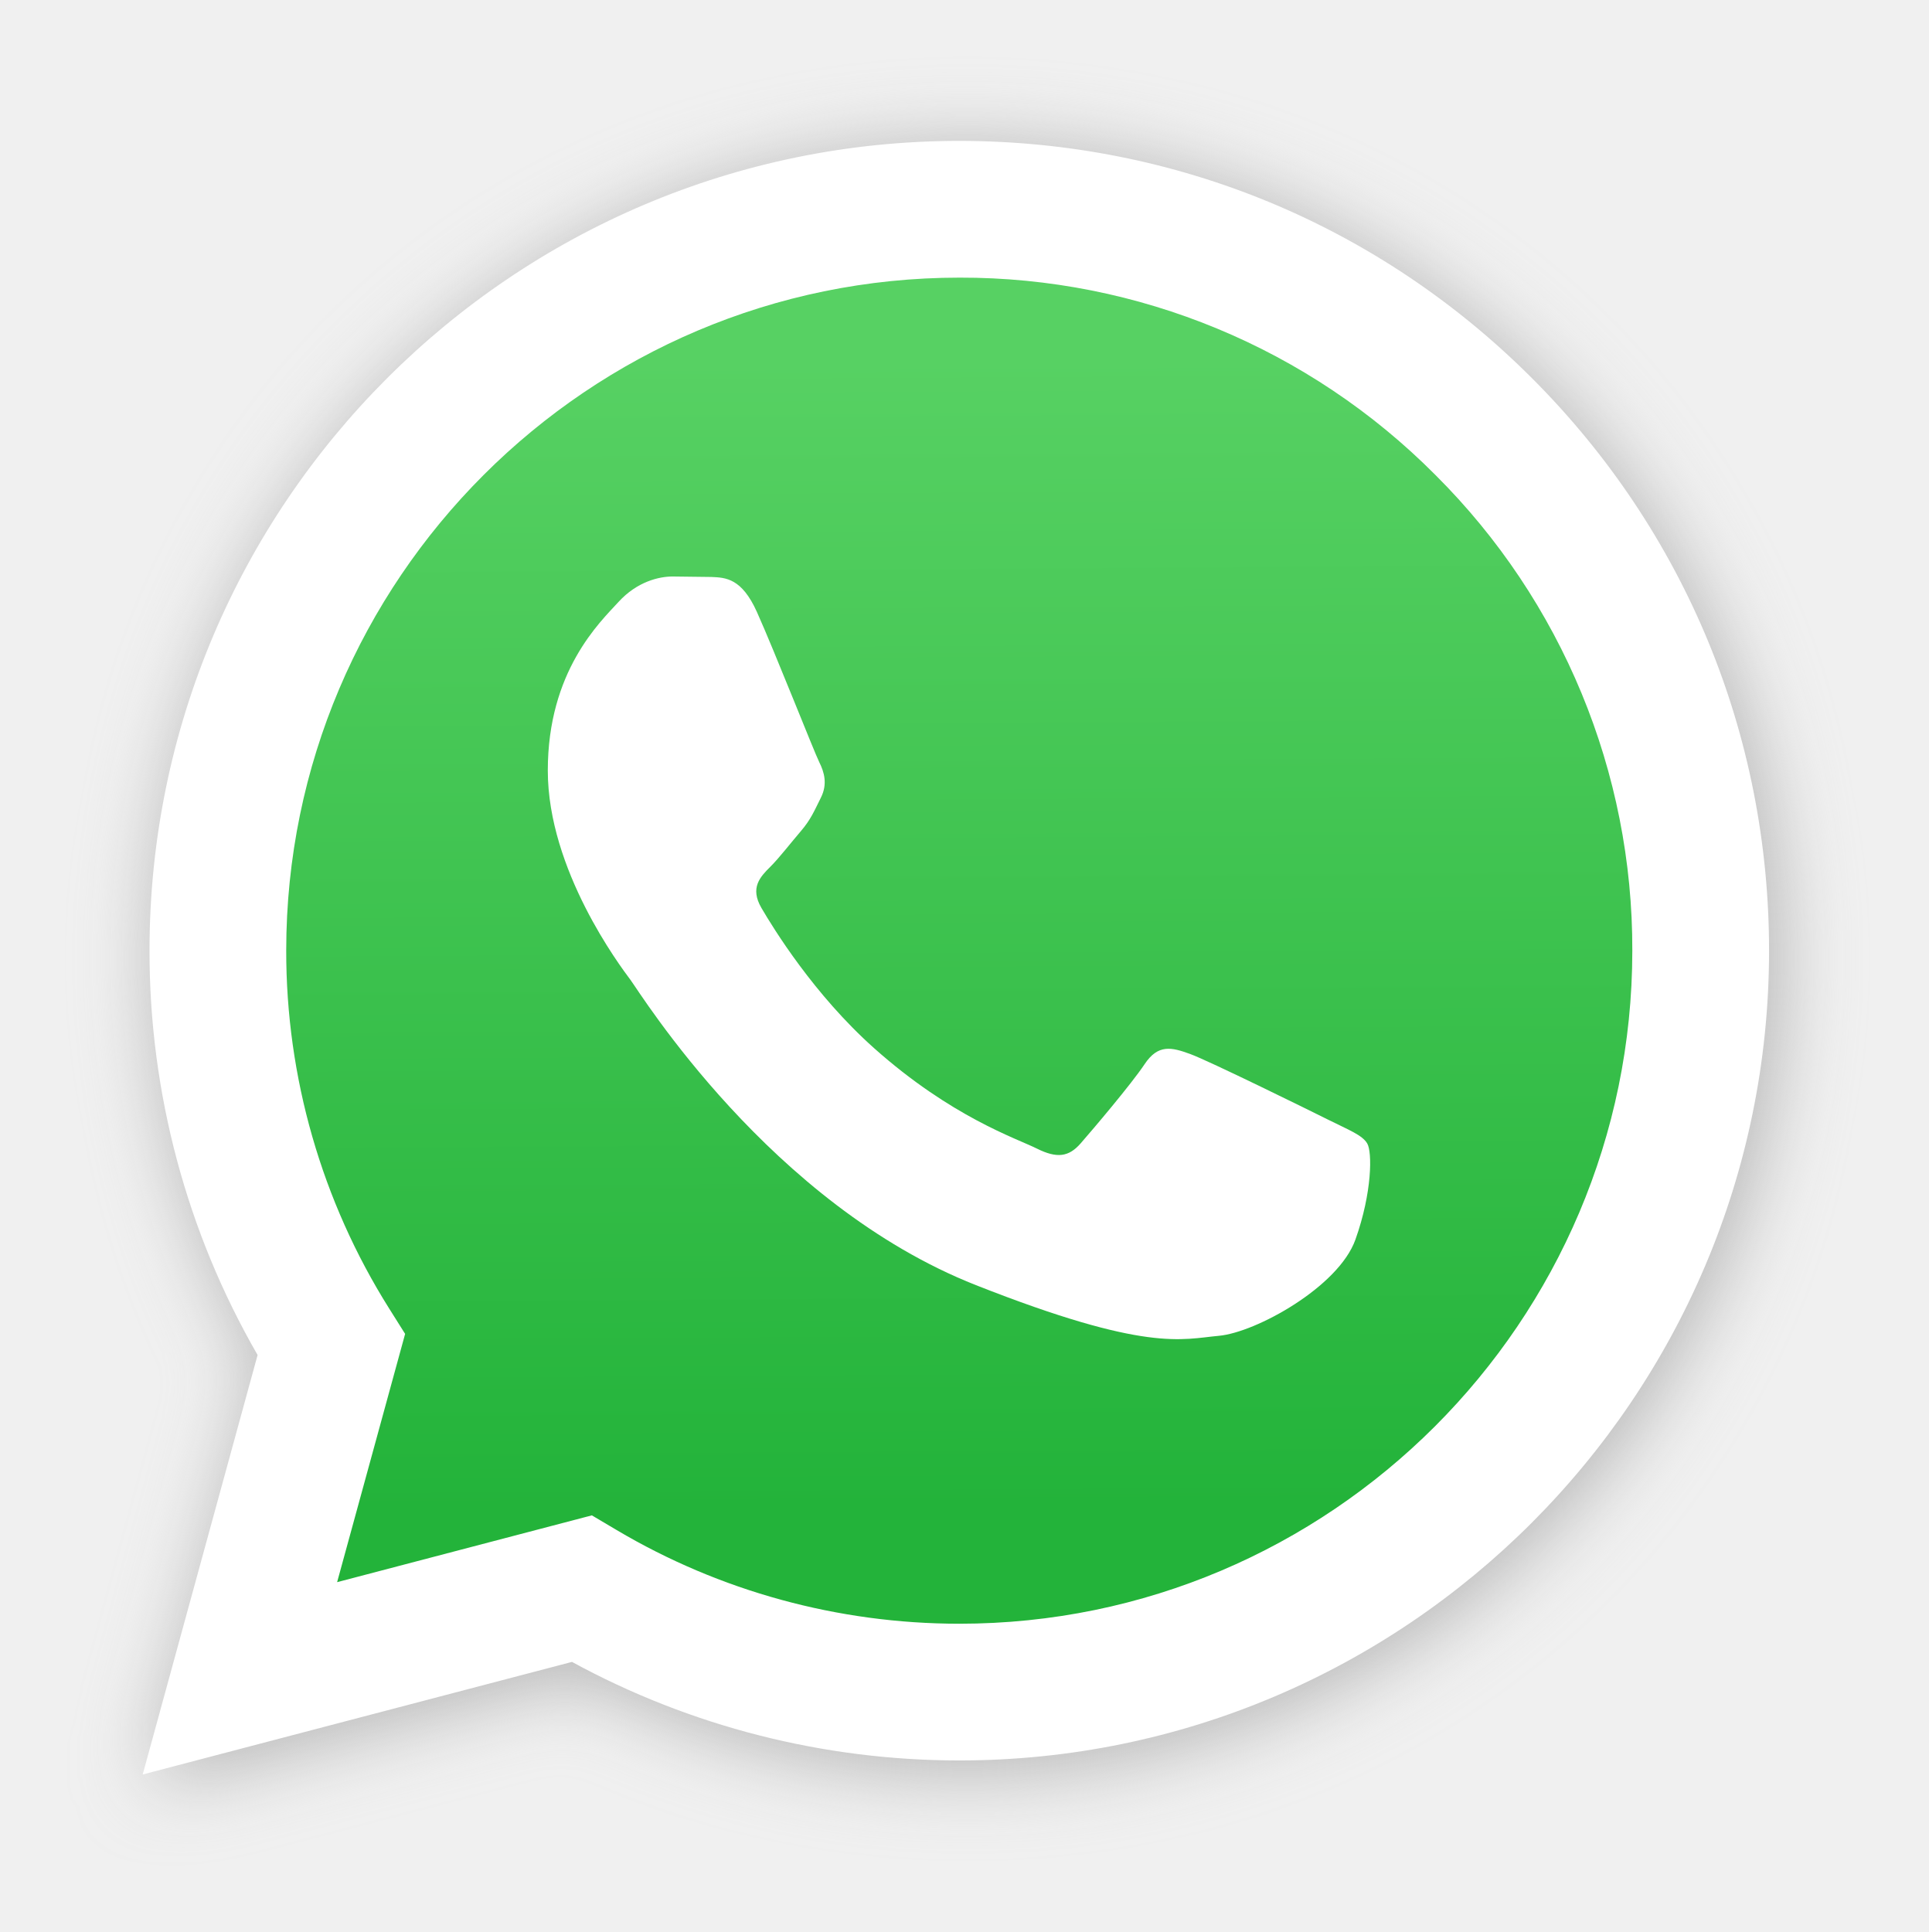
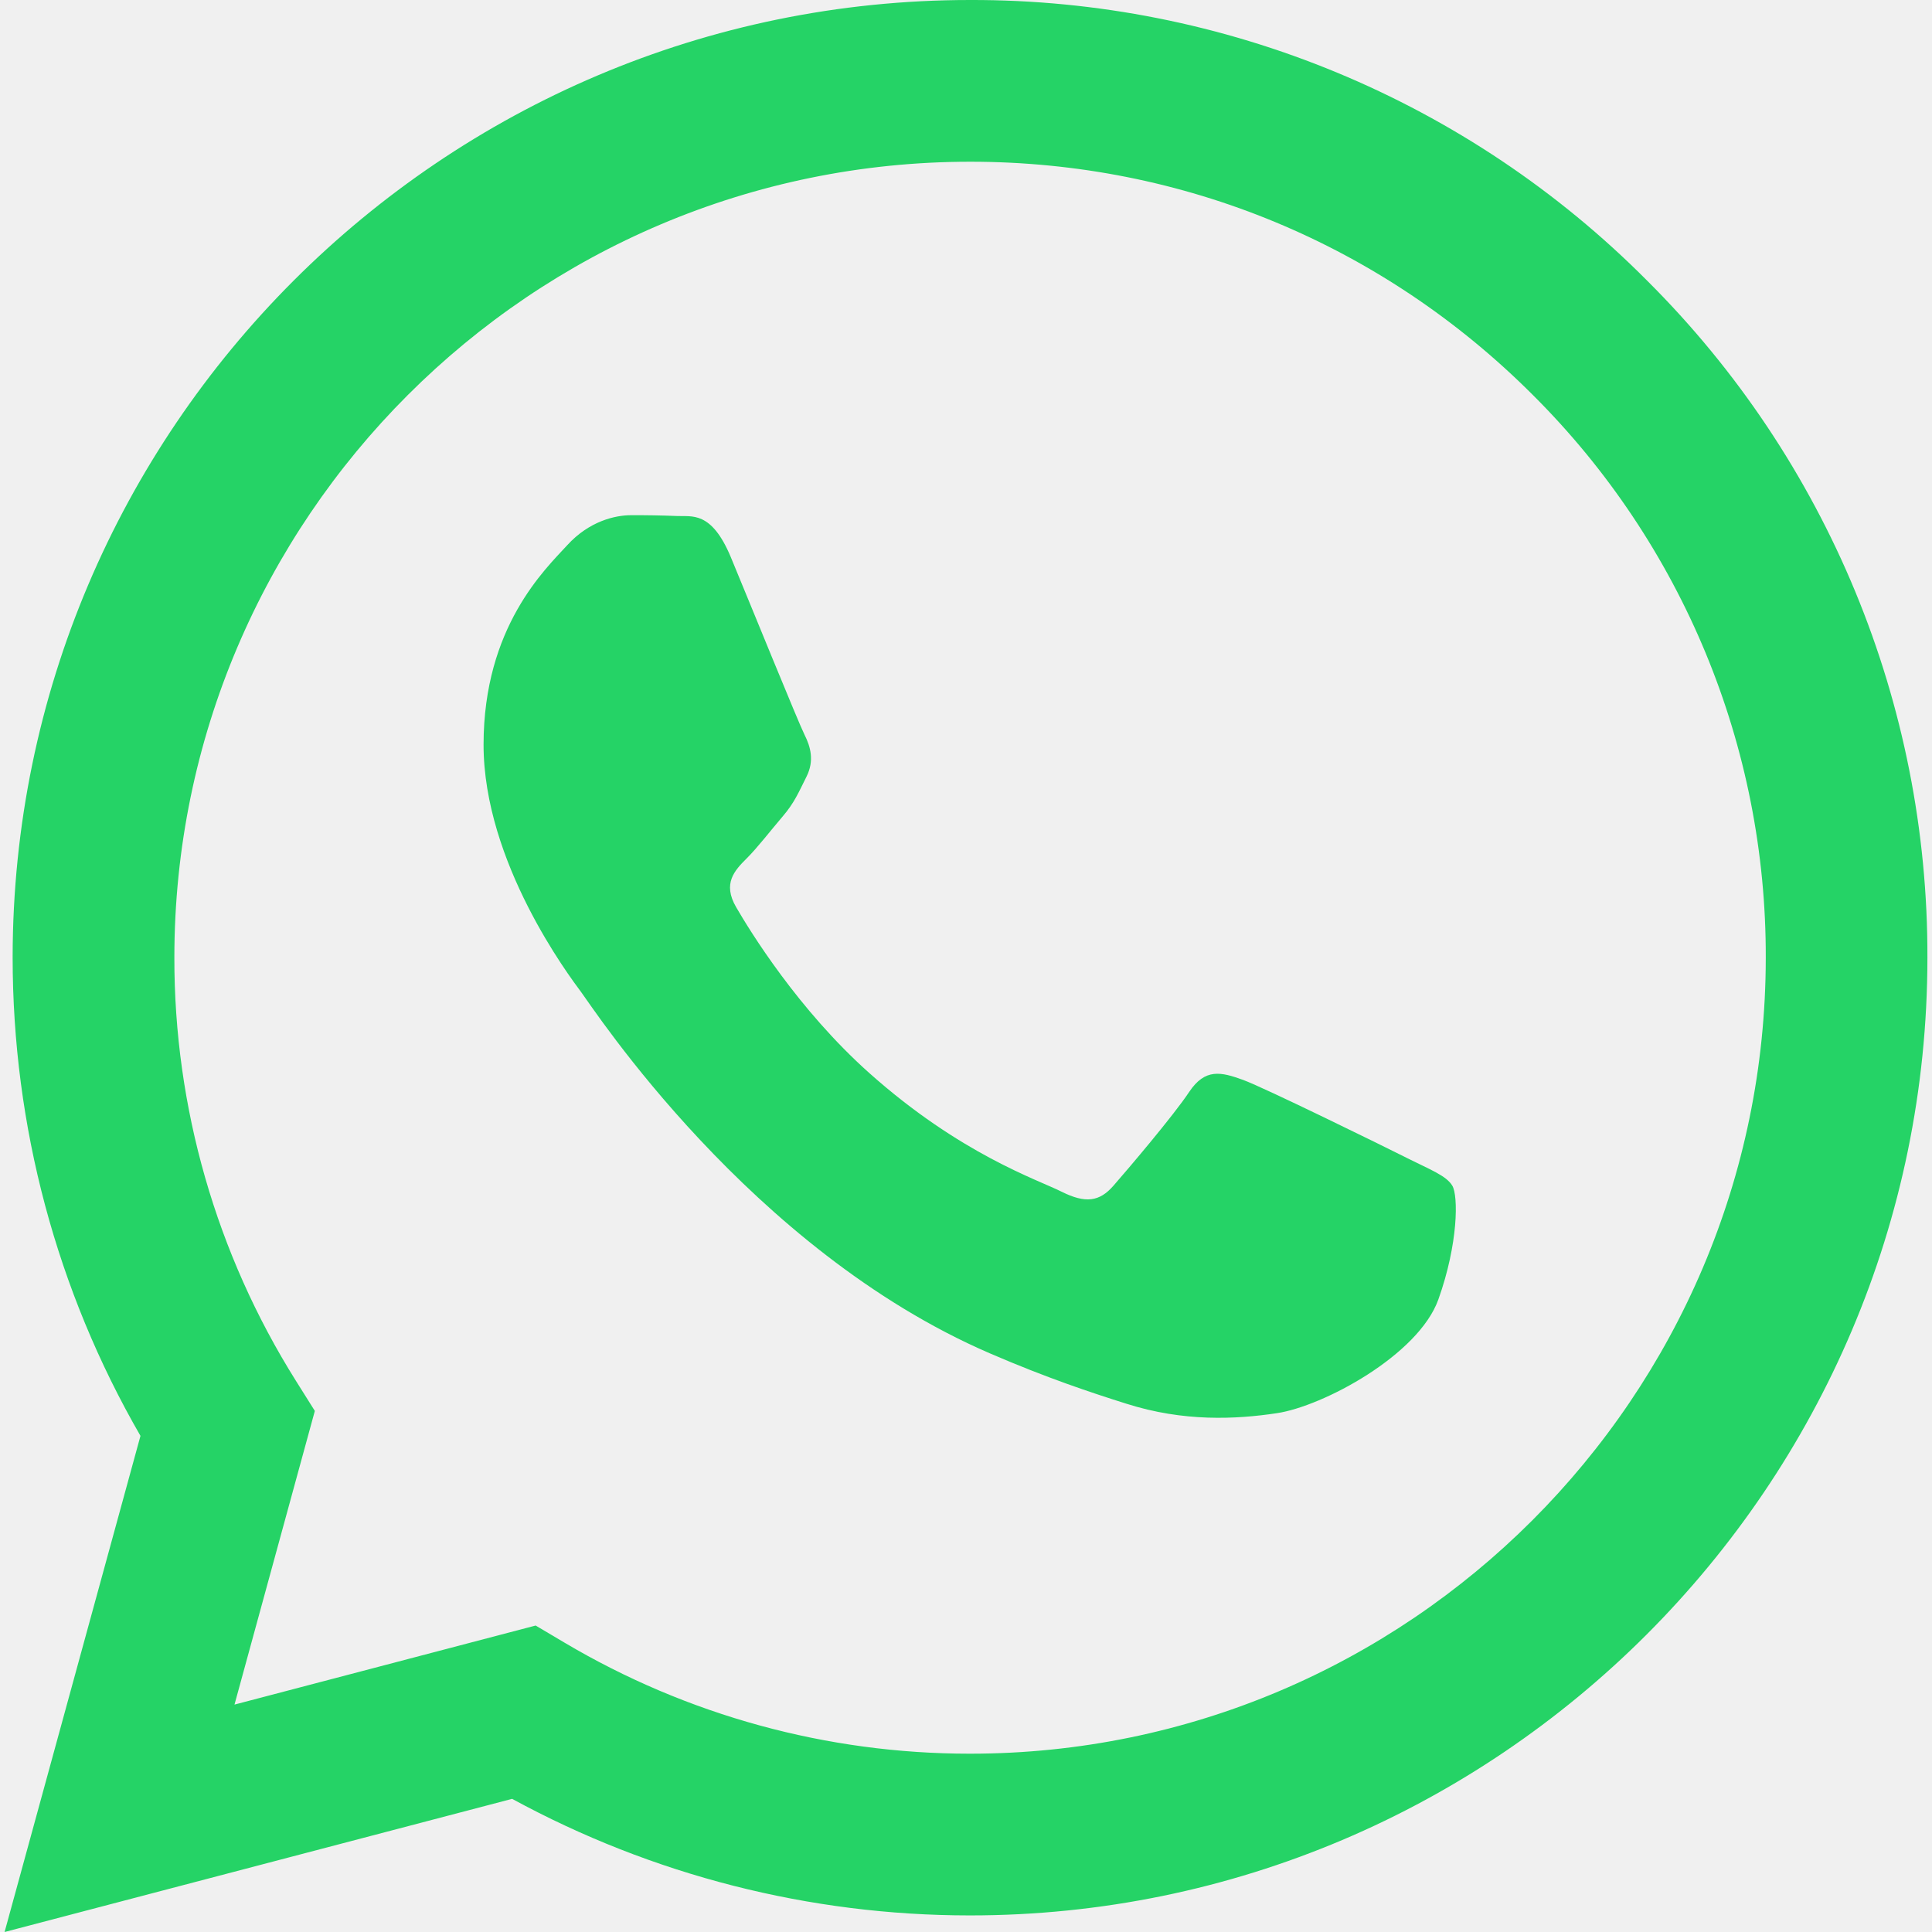
- <svg xmlns="http://www.w3.org/2000/svg" viewBox="0 0 175.216 175.552">
-   <defs>
-     <linearGradient id="b" x1="85.915" x2="86.535" y1="32.567" y2="137.092" gradientUnits="userSpaceOnUse">
-       <stop offset="0" stop-color="#57d163" />
-       <stop offset="1" stop-color="#23b33a" />
-     </linearGradient>
-     <filter id="a" width="1.115" height="1.114" x="-.057" y="-.057" color-interpolation-filters="sRGB">
-       <feGaussianBlur stdDeviation="3.531" />
-     </filter>
-   </defs>
-   <path fill="#b3b3b3" d="m54.532 138.45 2.235 1.324c9.387 5.571 20.15 8.518 31.126 8.523h.023c33.707 0 61.139-27.426 61.153-61.135.006-16.335-6.349-31.696-17.895-43.251A60.75 60.75 0 0 0 87.94 25.983c-33.733 0-61.166 27.423-61.178 61.13a60.98 60.98 0 0 0 9.349 32.535l1.455 2.312-6.179 22.558zm-40.811 23.544L24.16 123.88c-6.438-11.154-9.825-23.808-9.821-36.772.017-40.556 33.021-73.55 73.578-73.55 19.681.01 38.154 7.669 52.047 21.572s21.537 32.383 21.53 52.037c-.018 40.553-33.027 73.553-73.578 73.553h-.032c-12.313-.005-24.412-3.094-35.159-8.954zm0 0" filter="url(#a)" />
-   <path fill="#fff" d="m12.966 161.238 10.439-38.114a73.42 73.42 0 0 1-9.821-36.772c.017-40.556 33.021-73.55 73.578-73.55 19.681.01 38.154 7.669 52.047 21.572s21.537 32.383 21.53 52.037c-.018 40.553-33.027 73.553-73.578 73.553h-.032c-12.313-.005-24.412-3.094-35.159-8.954z" />
-   <path fill="url(#linearGradient1780)" d="M87.184 25.227c-33.733 0-61.166 27.423-61.178 61.13a60.98 60.98 0 0 0 9.349 32.535l1.455 2.312-6.179 22.559 23.146-6.069 2.235 1.324c9.387 5.571 20.15 8.518 31.126 8.524h.023c33.707 0 61.14-27.426 61.153-61.135a60.75 60.75 0 0 0-17.895-43.251 60.75 60.75 0 0 0-43.235-17.929z" />
-   <path fill="url(#b)" d="M87.184 25.227c-33.733 0-61.166 27.423-61.178 61.13a60.98 60.98 0 0 0 9.349 32.535l1.455 2.313-6.179 22.558 23.146-6.069 2.235 1.324c9.387 5.571 20.15 8.517 31.126 8.523h.023c33.707 0 61.14-27.426 61.153-61.135a60.75 60.75 0 0 0-17.895-43.251 60.75 60.75 0 0 0-43.235-17.928z" />
-   <path fill="#fff" fill-rule="evenodd" d="M68.772 55.603c-1.378-3.061-2.828-3.123-4.137-3.176l-3.524-.043c-1.226 0-3.218.46-4.902 2.3s-6.435 6.287-6.435 15.332 6.588 17.785 7.506 19.013 12.718 20.381 31.405 27.75c15.529 6.124 18.689 4.906 22.061 4.6s10.877-4.447 12.408-8.74 1.532-7.971 1.073-8.74-1.685-1.226-3.525-2.146-10.877-5.367-12.562-5.981-2.91-.919-4.137.921-4.746 5.979-5.819 7.206-2.144 1.381-3.984.462-7.76-2.861-14.784-9.124c-5.465-4.873-9.154-10.891-10.228-12.73s-.114-2.835.808-3.751c.825-.824 1.838-2.147 2.759-3.22s1.224-1.84 1.836-3.065.307-2.301-.153-3.22-4.032-10.011-5.666-13.647" />
+ <svg xmlns="http://www.w3.org/2000/svg" viewBox="0 0 24 24">
+   <path fill="#25D366" d="M17.472 14.382c-.297-.149-1.758-.867-2.03-.967-.273-.099-.471-.148-.67.15-.197.297-.767.966-.94 1.164-.173.199-.347.223-.644.075-.297-.15-1.255-.463-2.39-1.475-.883-.788-1.48-1.761-1.653-2.059-.173-.297-.018-.458.13-.606.134-.133.298-.347.446-.52.149-.174.198-.298.298-.497.099-.198.05-.371-.025-.52-.075-.149-.669-1.612-.916-2.207-.242-.579-.487-.5-.669-.51a12.8 12.8 0 0 0-.57-.01c-.198 0-.52.074-.792.372-.272.297-1.04 1.016-1.04 2.479 0 1.462 1.065 2.875 1.213 3.074.149.198 2.096 3.2 5.077 4.487.709.306 1.262.489 1.694.625.712.227 1.36.195 1.871.118.571-.085 1.758-.719 2.006-1.413.248-.694.248-1.289.173-1.413-.074-.124-.272-.198-.57-.347m-5.421 7.403h-.004a9.87 9.87 0 0 1-5.031-1.378l-.361-.214-3.741.982.998-3.648-.235-.374a9.86 9.86 0 0 1-1.51-5.26c.001-5.45 4.436-9.884 9.888-9.884 2.64 0 5.122 1.03 6.988 2.898a9.825 9.825 0 0 1 2.893 6.994c-.003 5.45-4.437 9.884-9.885 9.884m8.413-18.297A11.815 11.815 0 0 0 12.05 0C5.495 0 .16 5.335.157 11.892c0 2.096.547 4.142 1.588 5.945L.057 24l6.305-1.654a11.882 11.882 0 0 0 5.683 1.448h.005c6.554 0 11.89-5.335 11.893-11.893a11.821 11.821 0 0 0-3.48-8.413" />
</svg>
